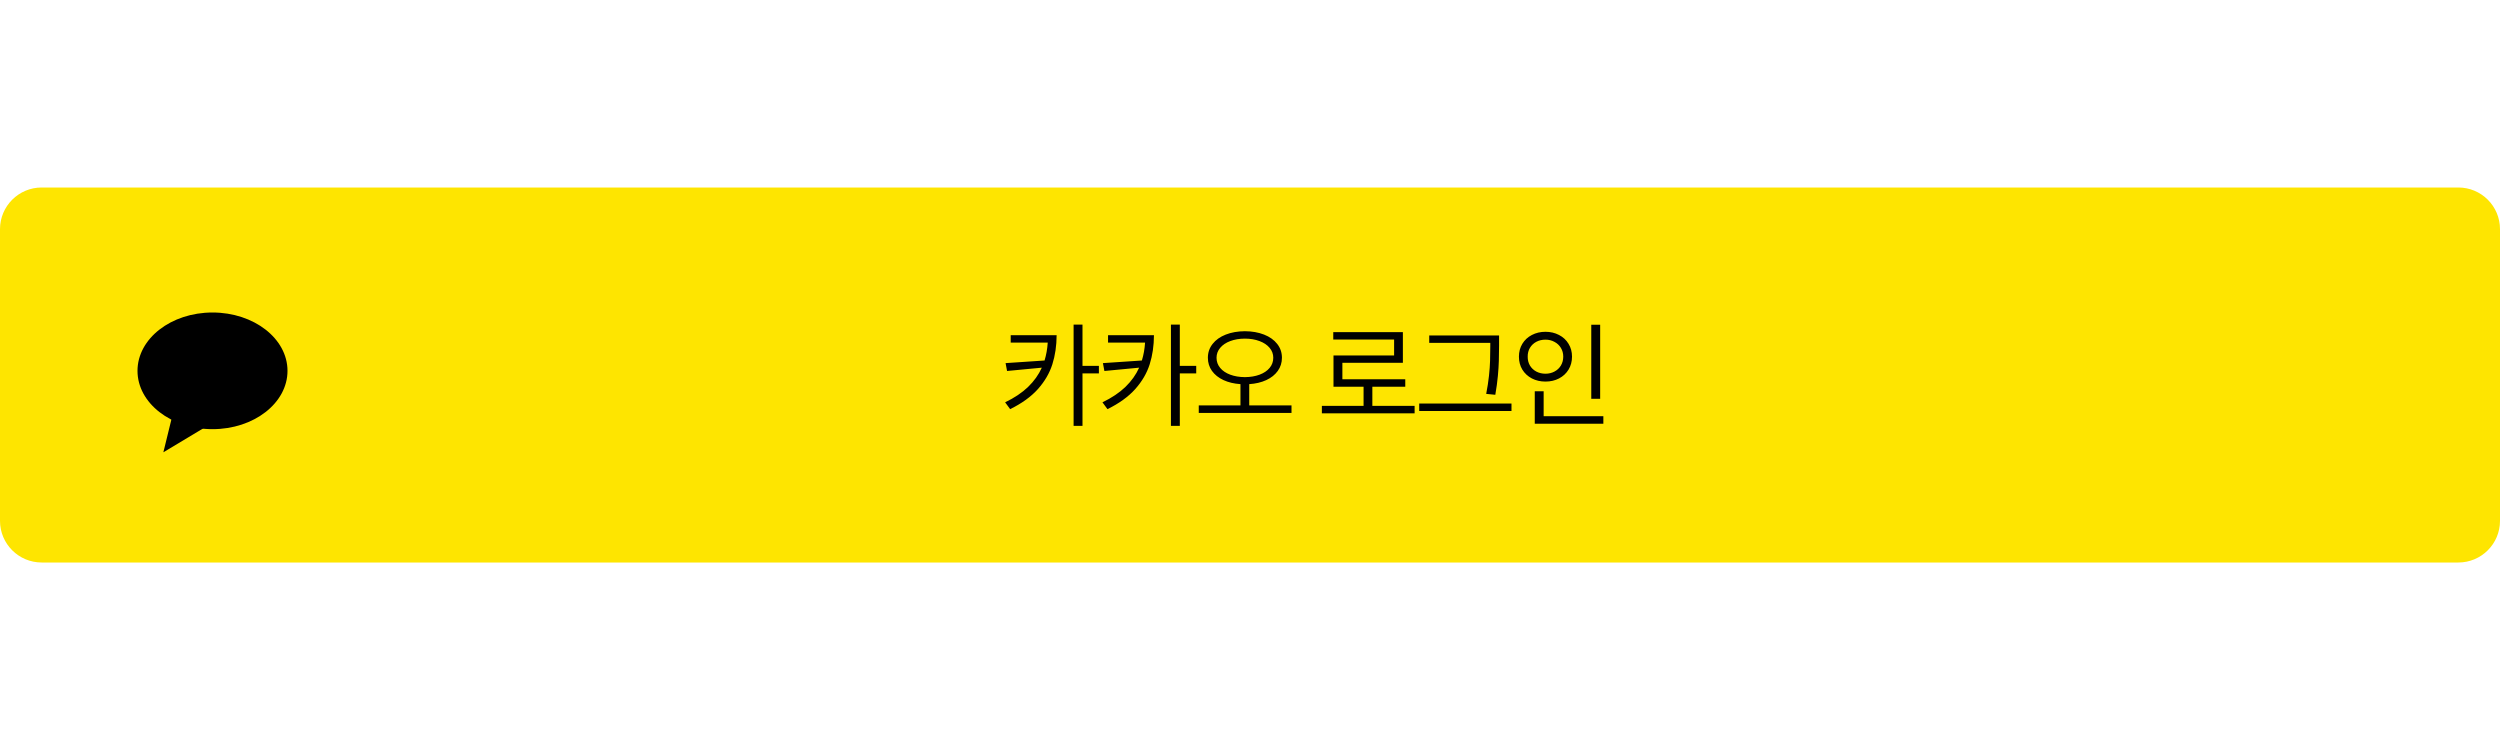
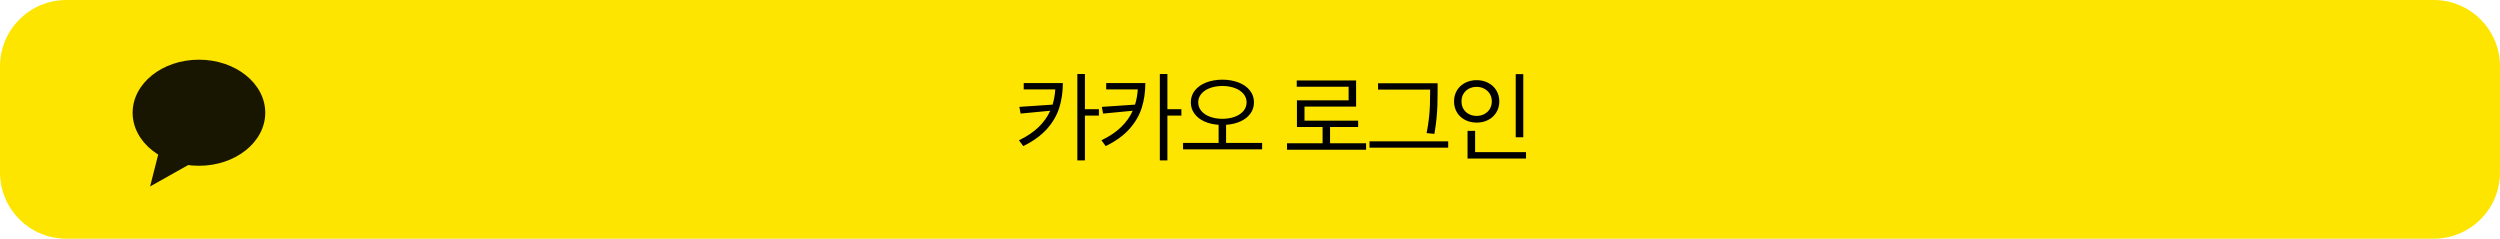
- <svg xmlns="http://www.w3.org/2000/svg" width="300" height="90" viewBox="0 0 600 90" fill="none">
-   <rect width="600" height="90" rx="10" fill="#FEE500" />
-   <path d="M253.59 35.449C253.581 37.974 253.239 40.303 252.564 42.435C251.89 44.559 250.732 46.542 249.092 48.383C247.451 50.215 245.232 51.819 242.434 53.195L241.23 51.555C243.464 50.479 245.3 49.249 246.74 47.863C248.18 46.469 249.279 44.928 250.035 43.242L241.695 44.035L241.34 42.148L250.691 41.52C251.102 40.189 251.357 38.758 251.457 37.227H242.57V35.449H253.59ZM259.797 42.805H263.734V44.609H259.797V57.215H257.664V32.906H259.797V42.805ZM276.949 35.449C276.94 37.974 276.598 40.303 275.924 42.435C275.249 44.559 274.092 46.542 272.451 48.383C270.81 50.215 268.591 51.819 265.793 53.195L264.59 51.555C266.823 50.479 268.659 49.249 270.099 47.863C271.54 46.469 272.638 44.928 273.394 43.242L265.055 44.035L264.699 42.148L274.051 41.52C274.461 40.189 274.716 38.758 274.816 37.227H265.93V35.449H276.949ZM283.156 42.805H287.094V44.609H283.156V57.215H281.023V32.906H283.156V42.805ZM298.777 34.492C300.491 34.501 302.022 34.77 303.371 35.299C304.72 35.828 305.772 36.575 306.529 37.541C307.285 38.498 307.664 39.605 307.664 40.863C307.664 42.048 307.331 43.101 306.666 44.022C306.009 44.942 305.089 45.676 303.904 46.223C302.719 46.77 301.356 47.093 299.816 47.193V52.293H309.961V54.098H287.703V52.293H297.711V47.193C296.179 47.093 294.821 46.77 293.636 46.223C292.452 45.667 291.531 44.933 290.875 44.022C290.218 43.101 289.89 42.048 289.89 40.863C289.89 39.605 290.269 38.498 291.025 37.541C291.782 36.575 292.834 35.828 294.183 35.299C295.532 34.77 297.063 34.501 298.777 34.492ZM298.777 36.27C297.474 36.27 296.302 36.465 295.263 36.857C294.233 37.24 293.427 37.783 292.843 38.484C292.26 39.177 291.968 39.97 291.968 40.863C291.968 41.784 292.26 42.595 292.843 43.297C293.427 43.999 294.233 44.541 295.263 44.924C296.293 45.307 297.465 45.503 298.777 45.512C300.09 45.503 301.261 45.307 302.291 44.924C303.321 44.541 304.127 43.999 304.711 43.297C305.294 42.595 305.586 41.784 305.586 40.863C305.586 39.97 305.294 39.177 304.711 38.484C304.127 37.783 303.316 37.24 302.277 36.857C301.247 36.465 300.08 36.27 298.777 36.27ZM339.507 54.207H317.249V52.402H327.257V47.809H320.038V40.316H334.585V36.488H319.984V34.711H336.691V42.066H322.171V46.031H337.265V47.809H329.363V52.402H339.507V54.207ZM359.777 37.938C359.777 39.332 359.758 40.549 359.722 41.588C359.695 42.627 359.617 43.839 359.489 45.225C359.362 46.61 359.157 48.118 358.874 49.75L356.687 49.531C356.988 47.991 357.211 46.542 357.357 45.184C357.502 43.816 357.589 42.613 357.616 41.574C357.653 40.526 357.671 39.314 357.671 37.938V37.281H343.015V35.504H359.777V37.938ZM362.757 53.633H340.609V51.855H362.757V53.633ZM384.038 50.707H381.905V32.934H384.038V50.707ZM384.804 56.695H368.343V48.902H370.476V54.891H384.804V56.695ZM370.913 34.629C372.116 34.629 373.201 34.884 374.167 35.395C375.142 35.896 375.903 36.602 376.45 37.514C377.006 38.416 377.284 39.441 377.284 40.59C377.284 41.757 377.006 42.796 376.45 43.707C375.903 44.609 375.142 45.316 374.167 45.826C373.201 46.328 372.116 46.578 370.913 46.578C369.71 46.578 368.621 46.328 367.646 45.826C366.679 45.316 365.918 44.609 365.362 43.707C364.815 42.796 364.542 41.757 364.542 40.59C364.542 39.441 364.815 38.416 365.362 37.514C365.918 36.602 366.679 35.896 367.646 35.395C368.621 34.884 369.71 34.629 370.913 34.629ZM370.913 36.516C370.102 36.516 369.368 36.689 368.712 37.035C368.065 37.382 367.554 37.865 367.181 38.484C366.816 39.104 366.638 39.806 366.647 40.59C366.638 41.383 366.816 42.094 367.181 42.723C367.554 43.342 368.065 43.825 368.712 44.172C369.368 44.518 370.102 44.691 370.913 44.691C371.706 44.691 372.426 44.518 373.073 44.172C373.73 43.825 374.245 43.342 374.618 42.723C374.992 42.094 375.179 41.383 375.179 40.59C375.179 39.815 374.992 39.118 374.618 38.498C374.245 37.878 373.73 37.395 373.073 37.049C372.426 36.693 371.706 36.516 370.913 36.516Z" fill="black" />
-   <ellipse cx="51" cy="44" rx="18" ry="14" fill="black" />
-   <path d="M39.207 63.552L49.29 57.498L42.003 52.128L39.207 63.552Z" fill="black" />
+ <svg xmlns="http://www.w3.org/2000/svg" width="377" height="36" viewBox="0 0 377 36" fill="none">
+   <rect width="377" height="36" rx="10" fill="#FEE500" />
+   <path d="M160.28 12.526C160.275 13.879 160.092 15.127 159.731 16.269C159.37 17.407 158.75 18.469 157.871 19.455C156.992 20.436 155.803 21.296 154.304 22.033L153.659 21.154C154.855 20.578 155.839 19.919 156.611 19.177C157.382 18.43 157.971 17.605 158.376 16.701L153.908 17.126L153.718 16.115L158.728 15.778C158.947 15.065 159.084 14.299 159.138 13.479H154.377V12.526H160.28ZM163.605 16.467H165.715V17.434H163.605V24.186H162.463V11.164H163.605V16.467ZM172.719 12.526C172.714 13.879 172.531 15.127 172.17 16.269C171.808 17.407 171.188 18.469 170.309 19.455C169.431 20.436 168.242 21.296 166.743 22.033L166.098 21.154C167.294 20.578 168.278 19.919 169.05 19.177C169.821 18.43 170.41 17.605 170.815 16.701L166.347 17.126L166.157 16.115L171.166 15.778C171.386 15.065 171.523 14.299 171.577 13.479H166.816V12.526H172.719ZM176.044 16.467H178.154V17.434H176.044V24.186H174.902V11.164H176.044V16.467ZM184.338 12.014C185.256 12.019 186.076 12.163 186.799 12.446C187.521 12.729 188.085 13.129 188.491 13.647C188.896 14.16 189.098 14.753 189.098 15.427C189.098 16.061 188.92 16.625 188.564 17.119C188.212 17.612 187.719 18.005 187.084 18.298C186.45 18.591 185.72 18.764 184.894 18.818V21.55H190.329V22.517H178.405V21.55H183.766V18.818C182.946 18.764 182.219 18.591 181.584 18.298C180.949 18 180.456 17.607 180.104 17.119C179.753 16.625 179.577 16.061 179.577 15.427C179.577 14.753 179.78 14.16 180.185 13.647C180.59 13.129 181.154 12.729 181.877 12.446C182.599 12.163 183.42 12.019 184.338 12.014ZM184.338 12.966C183.639 12.966 183.012 13.071 182.455 13.281C181.904 13.486 181.471 13.776 181.159 14.152C180.846 14.523 180.69 14.948 180.69 15.427C180.69 15.92 180.846 16.355 181.159 16.73C181.471 17.106 181.904 17.397 182.455 17.602C183.007 17.807 183.635 17.912 184.338 17.917C185.041 17.912 185.668 17.807 186.22 17.602C186.772 17.397 187.204 17.106 187.516 16.73C187.829 16.355 187.985 15.92 187.985 15.427C187.985 14.948 187.829 14.523 187.516 14.152C187.204 13.776 186.769 13.486 186.213 13.281C185.661 13.071 185.036 12.966 184.338 12.966ZM206.007 22.575H194.084V21.608H199.445V19.148H195.578V15.134H203.371V13.083H195.548V12.131H204.499V16.071H196.72V18.195H204.806V19.148H200.573V21.608H206.007V22.575ZM216.791 13.859C216.791 14.606 216.781 15.258 216.762 15.815C216.747 16.372 216.706 17.021 216.637 17.763C216.569 18.505 216.459 19.314 216.308 20.188L215.136 20.07C215.297 19.245 215.417 18.469 215.495 17.741C215.573 17.009 215.619 16.364 215.634 15.808C215.653 15.246 215.663 14.597 215.663 13.859V13.508H207.812V12.556H216.791V13.859ZM218.388 22.268H206.522V21.315H218.388V22.268ZM229.713 20.7H228.571V11.179H229.713V20.7ZM230.123 23.908H221.305V19.733H222.448V22.941H230.123V23.908ZM222.682 12.087C223.327 12.087 223.908 12.224 224.425 12.497C224.948 12.766 225.355 13.144 225.648 13.632C225.946 14.116 226.095 14.665 226.095 15.28C226.095 15.905 225.946 16.462 225.648 16.95C225.355 17.434 224.948 17.812 224.425 18.085C223.908 18.354 223.327 18.488 222.682 18.488C222.037 18.488 221.454 18.354 220.932 18.085C220.414 17.812 220.006 17.434 219.708 16.95C219.415 16.462 219.269 15.905 219.269 15.28C219.269 14.665 219.415 14.116 219.708 13.632C220.006 13.144 220.414 12.766 220.932 12.497C221.454 12.224 222.037 12.087 222.682 12.087ZM222.682 13.098C222.247 13.098 221.854 13.19 221.503 13.376C221.156 13.562 220.883 13.82 220.683 14.152C220.487 14.484 220.392 14.86 220.397 15.28C220.392 15.705 220.487 16.086 220.683 16.423C220.883 16.755 221.156 17.014 221.503 17.199C221.854 17.385 222.247 17.477 222.682 17.477C223.107 17.477 223.493 17.385 223.839 17.199C224.191 17.014 224.467 16.755 224.667 16.423C224.867 16.086 224.967 15.705 224.967 15.28C224.967 14.865 224.867 14.492 224.667 14.16C224.467 13.828 224.191 13.569 223.839 13.383C223.493 13.193 223.107 13.098 222.682 13.098Z" fill="black" />
+   <ellipse cx="30" cy="17" rx="10" ry="8" fill="#181600" />
+   <path d="M22.635 28.118L24.431 21.046L28.995 24.541L22.635 28.118Z" fill="#181600" />
</svg>
